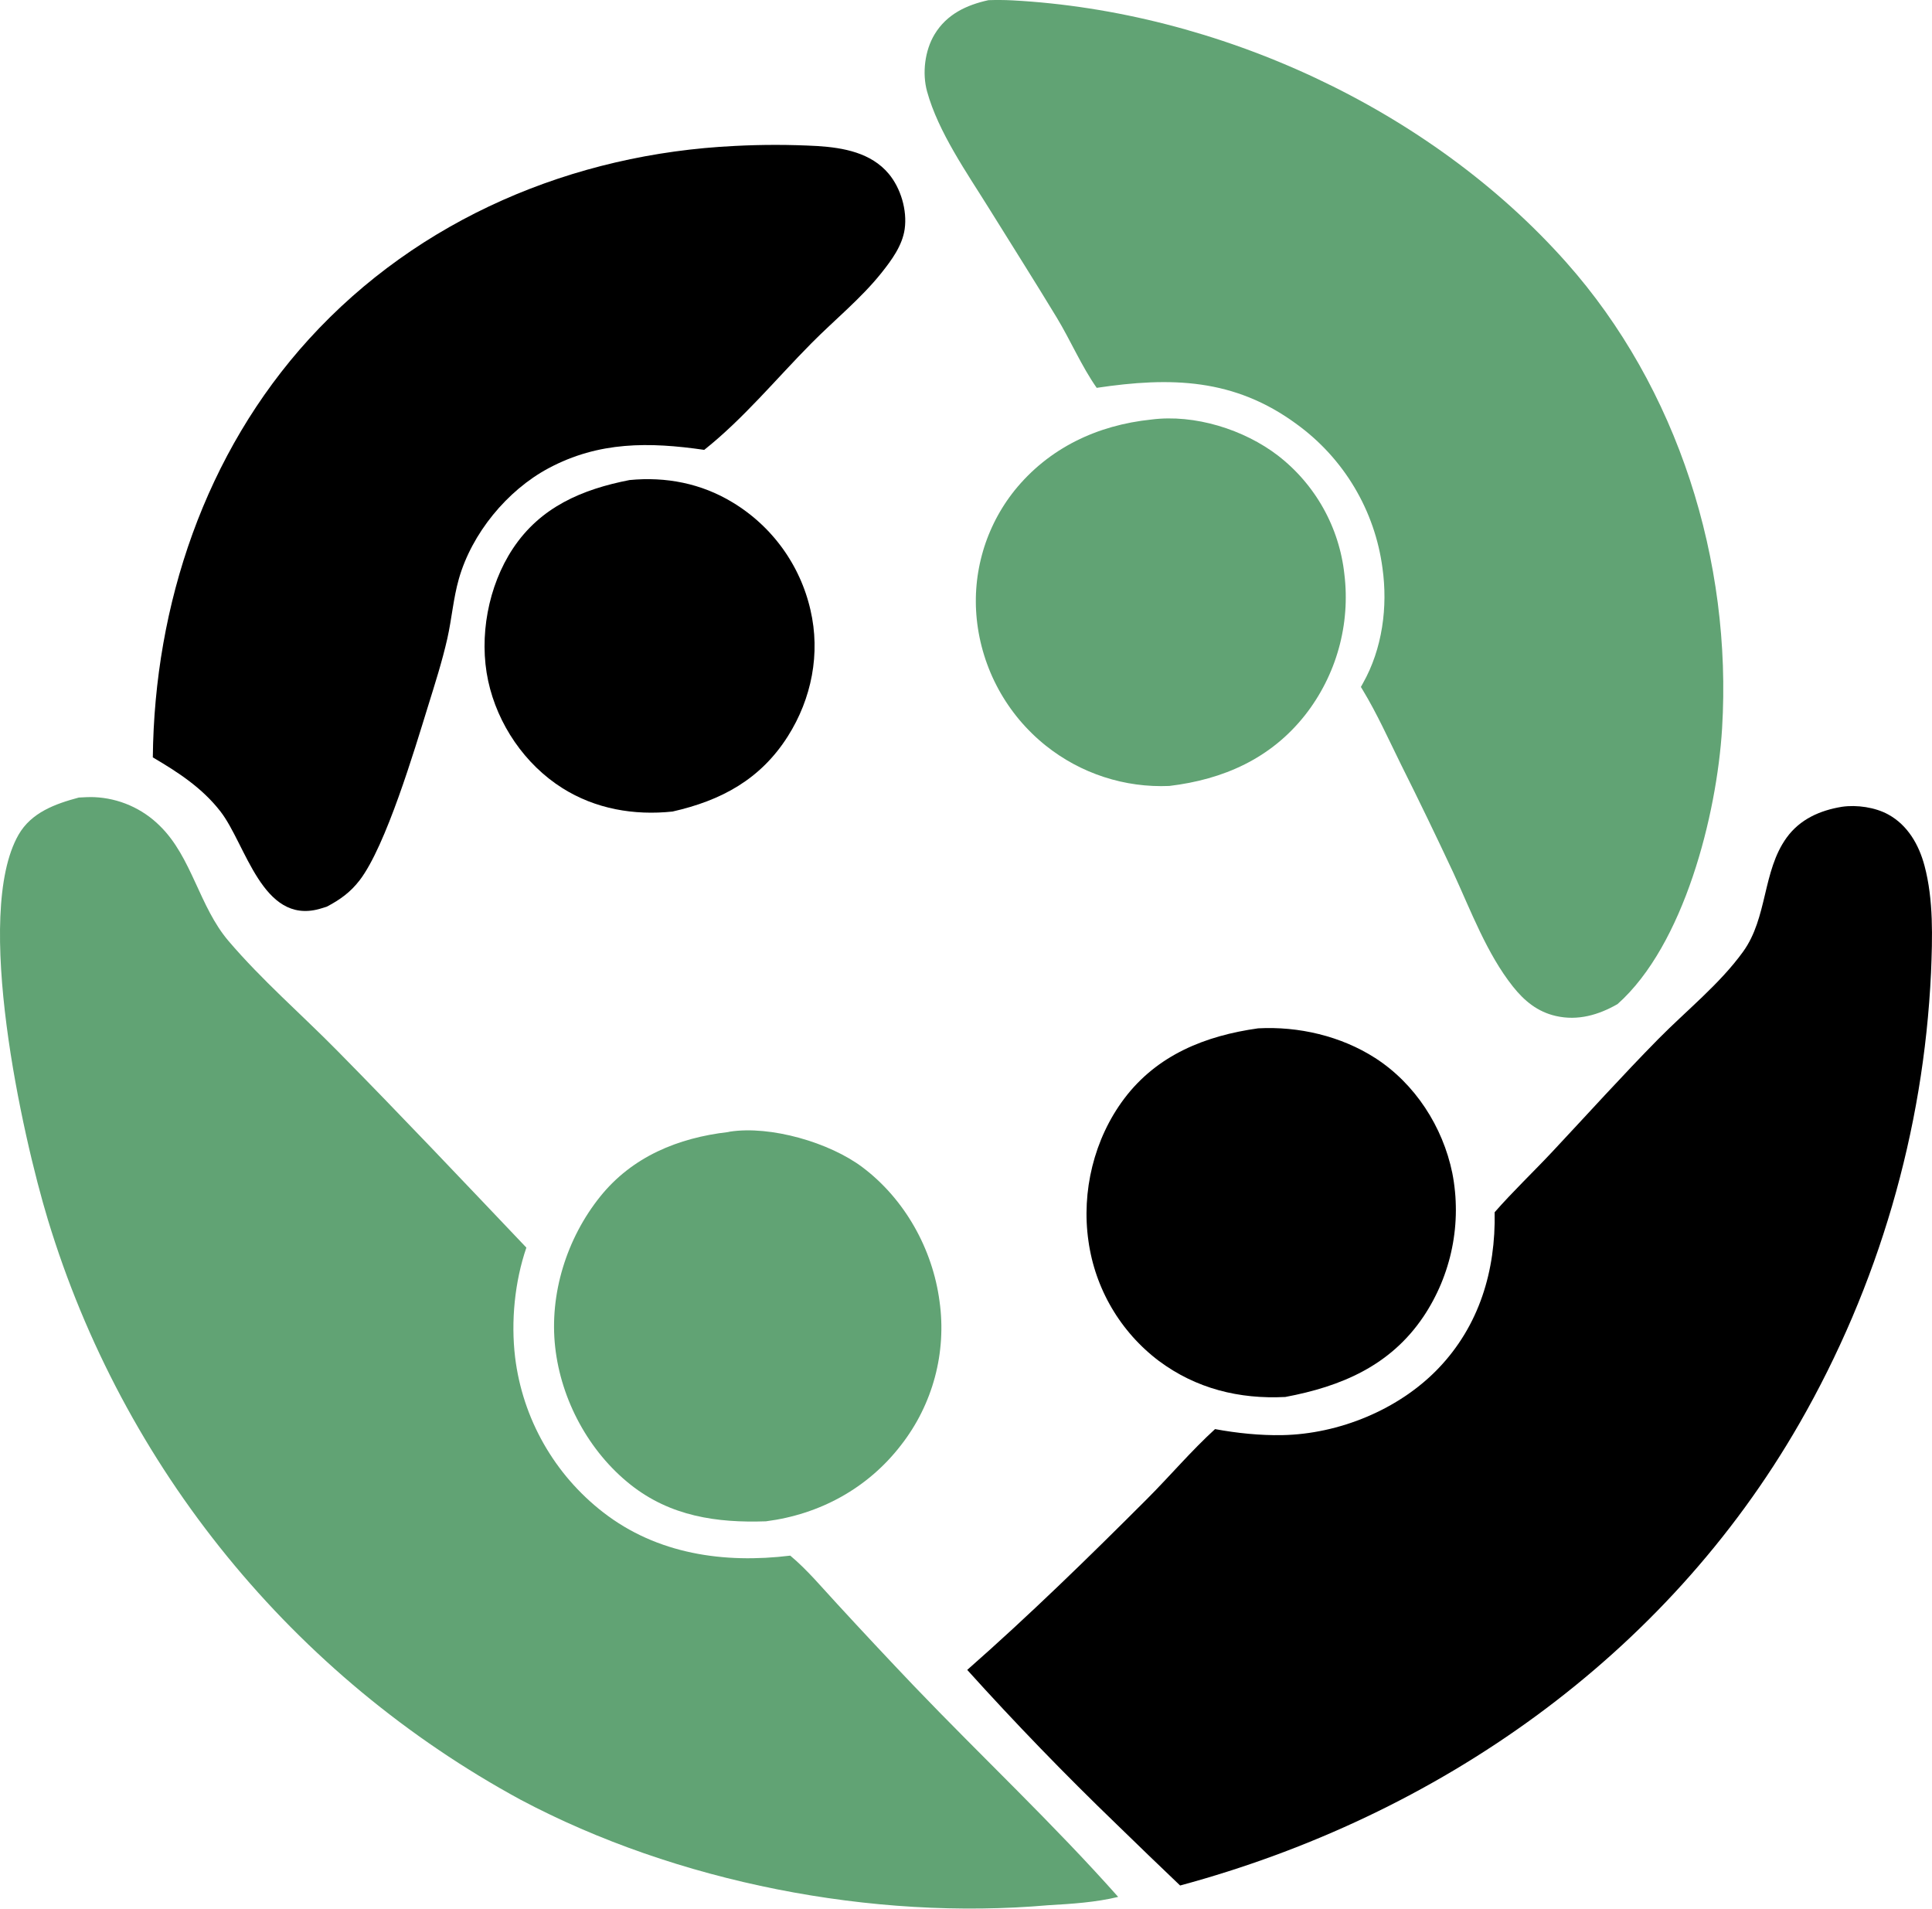
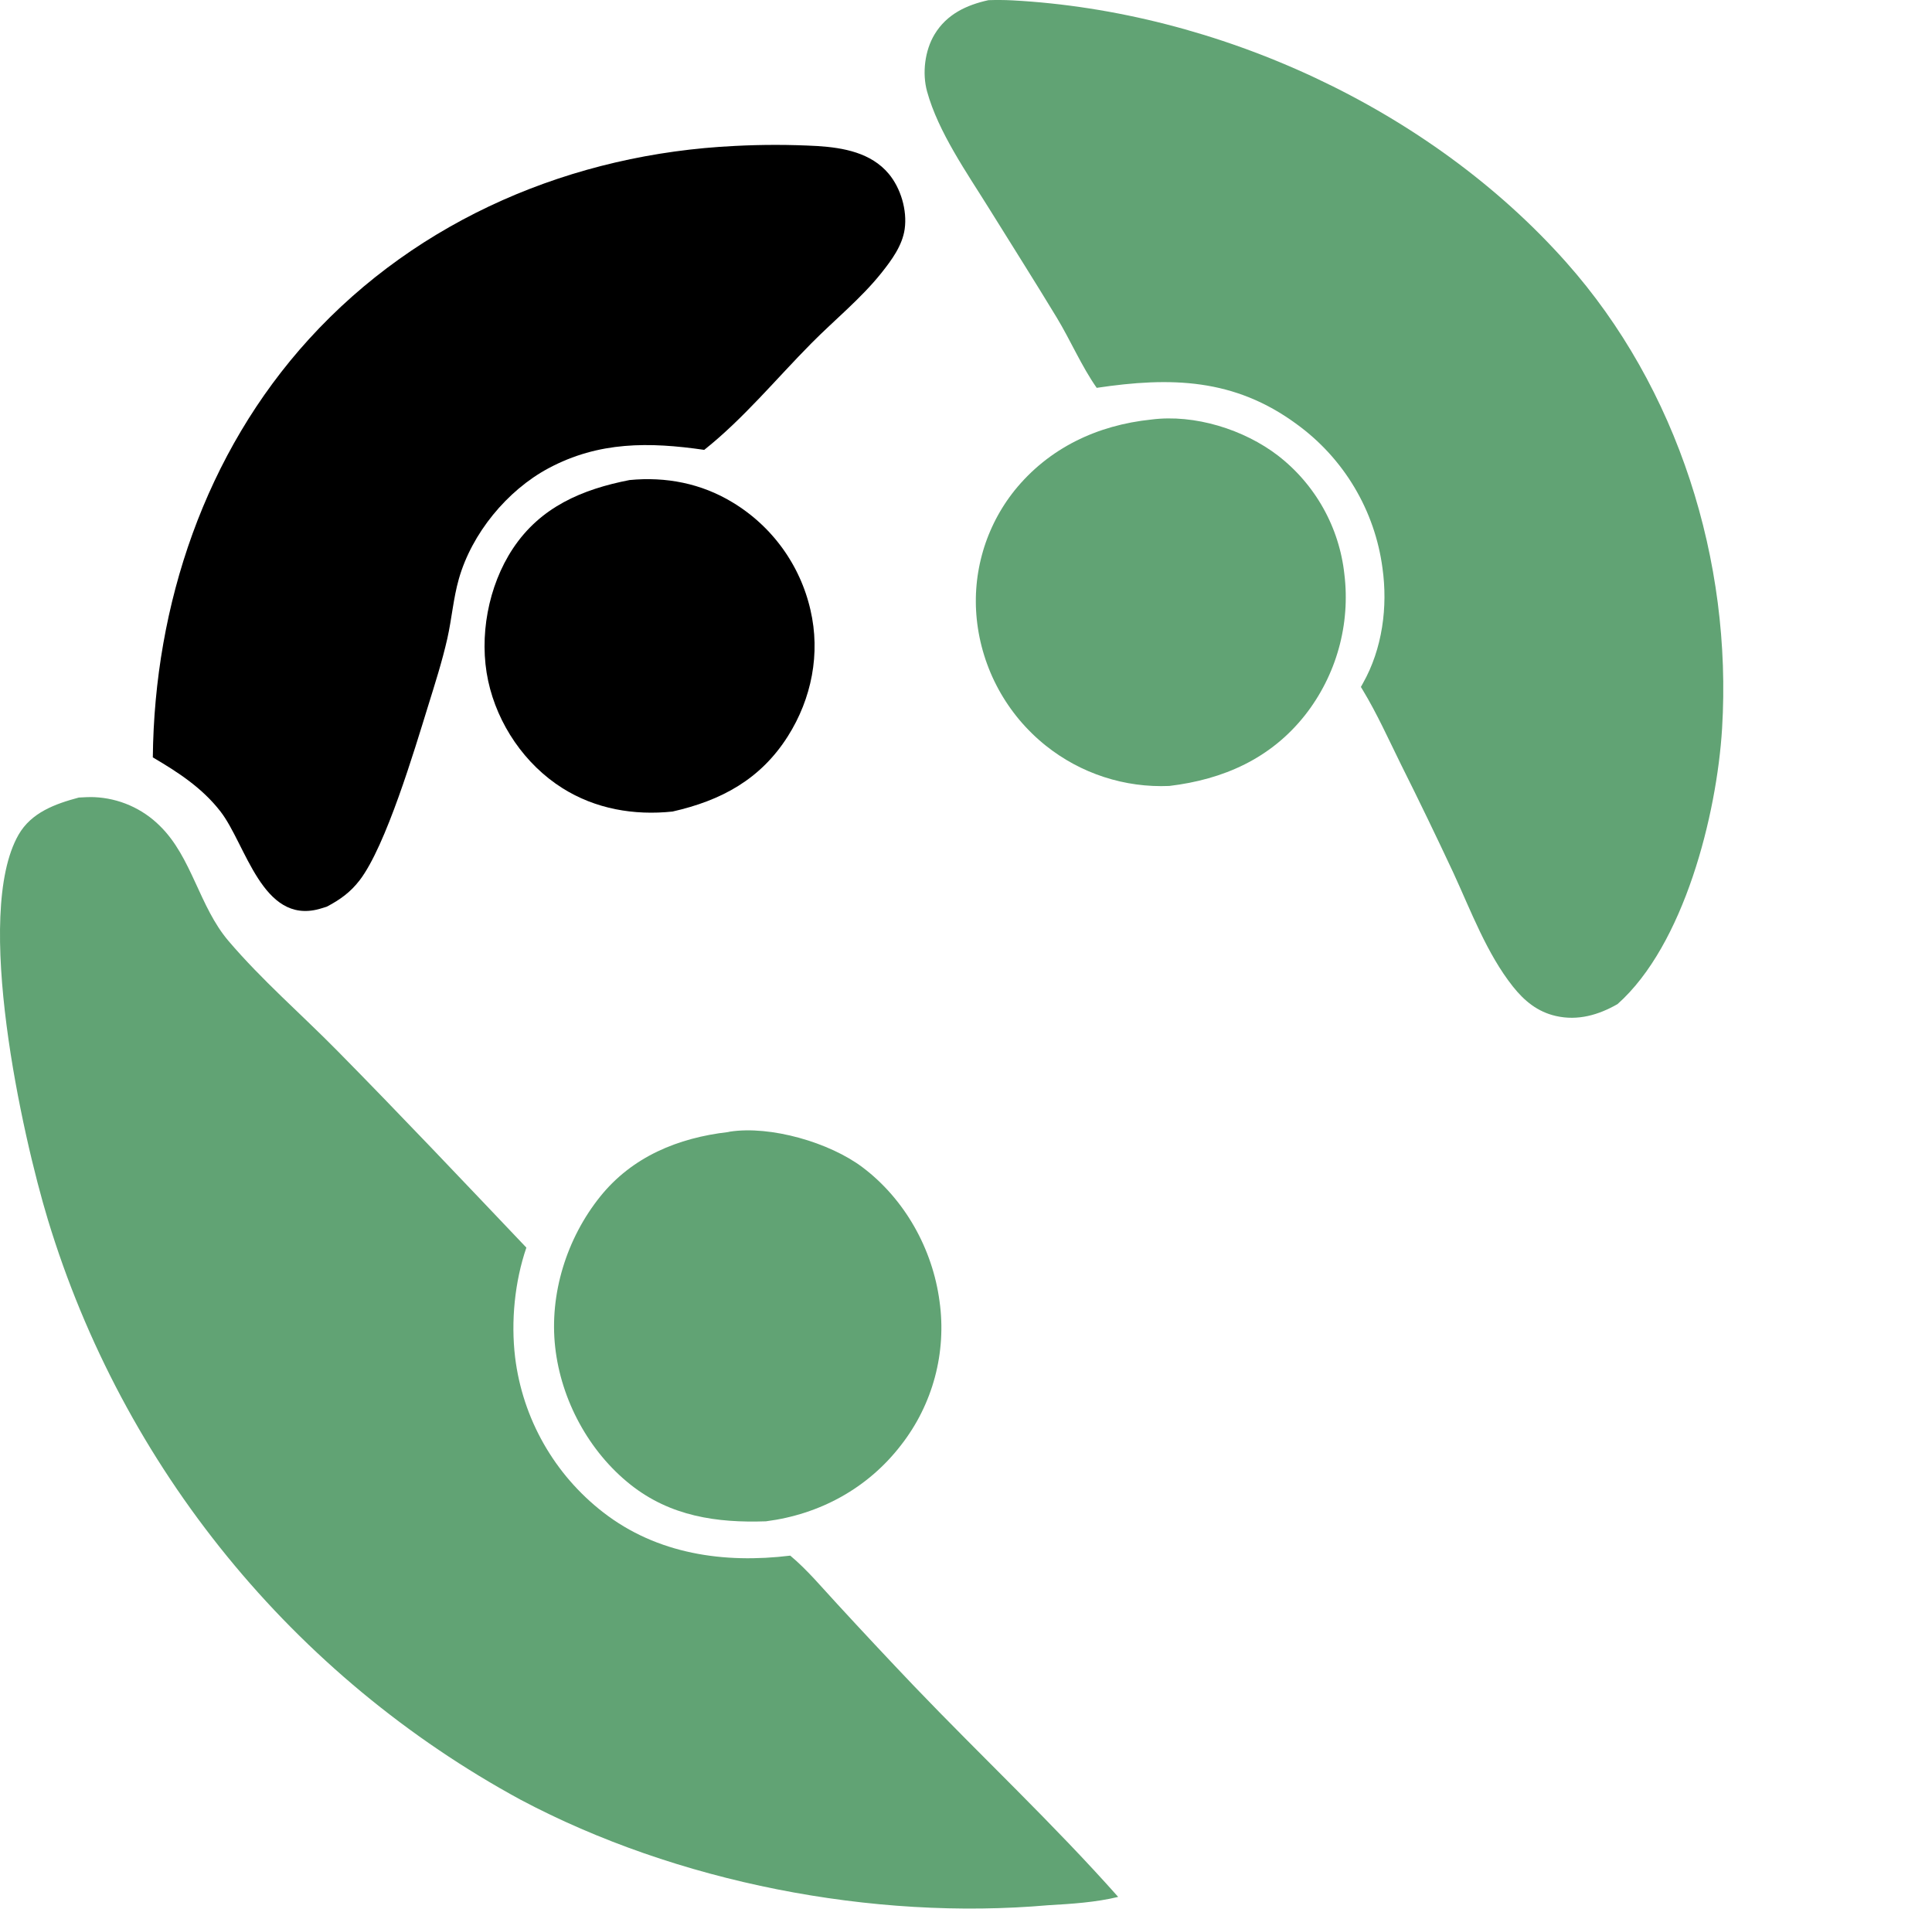
<svg xmlns="http://www.w3.org/2000/svg" viewBox="706.11 413.35 1022.35 1009.86">
  <g>
    <path fill="#61A374" d="M747.818 835.344C750.523 835.187 753.251 835.035 755.962 835.128Q757.175 835.179 758.385 835.286Q759.594 835.393 760.797 835.556Q762 835.719 763.195 835.937Q764.389 836.156 765.572 836.43Q766.755 836.703 767.924 837.032Q769.093 837.36 770.245 837.742Q771.398 838.125 772.531 838.56Q773.665 838.995 774.777 839.483Q775.889 839.97 776.977 840.508Q778.066 841.047 779.128 841.635Q780.19 842.224 781.224 842.861Q782.257 843.498 783.26 844.182Q784.264 844.866 785.234 845.596Q786.204 846.326 787.139 847.101Q788.075 847.875 788.973 848.692Q789.871 849.508 790.731 850.366C807.671 866.937 811.466 892.95 827.021 911.217C844.599 931.86 865.415 949.868 884.443 969.164C918.321 1003.52 951.397 1038.52 984.649 1073.48C978.446 1091.61 976.419 1112.52 978.689 1131.53Q978.873 1133.03 979.093 1134.53Q979.314 1136.02 979.571 1137.51Q979.829 1139 980.123 1140.48Q980.417 1141.97 980.747 1143.44Q981.078 1144.92 981.445 1146.38Q981.812 1147.85 982.214 1149.31Q982.617 1150.76 983.056 1152.21Q983.495 1153.66 983.969 1155.09Q984.443 1156.53 984.952 1157.95Q985.462 1159.37 986.006 1160.78Q986.55 1162.19 987.129 1163.59Q987.708 1164.99 988.322 1166.37Q988.935 1167.75 989.582 1169.12Q990.229 1170.48 990.91 1171.83Q991.59 1173.18 992.304 1174.51Q993.017 1175.85 993.764 1177.16Q994.51 1178.47 995.289 1179.77Q996.067 1181.07 996.877 1182.34Q997.688 1183.62 998.529 1184.87Q999.37 1186.13 1000.24 1187.36Q1001.11 1188.6 1002.02 1189.81Q1002.92 1191.02 1003.85 1192.22Q1004.78 1193.41 1005.74 1194.57Q1006.7 1195.74 1007.69 1196.88Q1008.68 1198.02 1009.7 1199.14Q1010.72 1200.26 1011.76 1201.35Q1012.81 1202.45 1013.88 1203.51Q1014.95 1204.58 1016.05 1205.62Q1017.14 1206.66 1018.27 1207.67Q1019.39 1208.68 1020.54 1209.67Q1021.68 1210.65 1022.85 1211.61Q1024.03 1212.56 1025.22 1213.49C1053.83 1235.72 1089.28 1240.74 1124.29 1236.46C1133.28 1243.95 1141.2 1253.49 1149.16 1262.07Q1169.36 1284.04 1189.96 1305.65C1225.61 1342.88 1263.61 1378.5 1297.81 1417.03C1285.98 1419.91 1273.1 1420.74 1260.96 1421.42C1167.87 1429.59 1064.13 1409.44 981.54 1365.59Q975.967 1362.56 970.47 1359.4Q964.972 1356.24 959.553 1352.94Q954.134 1349.64 948.797 1346.22Q943.459 1342.79 938.207 1339.23Q932.955 1335.68 927.79 1332Q922.626 1328.31 917.552 1324.51Q912.479 1320.7 907.5 1316.77Q902.521 1312.84 897.638 1308.8Q892.756 1304.75 887.974 1300.58Q883.191 1296.41 878.512 1292.13Q873.832 1287.85 869.258 1283.46Q864.683 1279.06 860.217 1274.56Q855.751 1270.06 851.396 1265.45Q847.041 1260.83 842.799 1256.12Q838.557 1251.4 834.432 1246.59Q830.306 1241.77 826.298 1236.85Q822.291 1231.94 818.404 1226.92Q814.517 1221.91 810.753 1216.81Q806.989 1211.7 803.351 1206.51Q799.712 1201.31 796.201 1196.03Q792.69 1190.75 789.308 1185.38Q785.927 1180.02 782.676 1174.57Q779.426 1169.12 776.309 1163.6Q773.192 1158.07 770.211 1152.48Q767.229 1146.88 764.385 1141.21Q761.54 1135.54 758.834 1129.8Q756.128 1124.07 753.562 1118.27Q750.997 1112.47 748.573 1106.61Q746.149 1100.74 743.868 1094.83Q741.588 1088.91 739.452 1082.94Q737.316 1076.96 735.325 1070.94Q733.335 1064.92 731.492 1058.85C717.813 1013.82 691.941 897.06 715.886 855.086C722.66 843.213 735.412 838.671 747.818 835.344Z" />
-     <path fill="#" d="M1680.86 840.228C1688.69 839.097 1698.35 840.491 1705.3 844.304C1715.65 849.978 1721.53 860.331 1724.49 871.399C1729.32 889.473 1728.69 909.486 1727.94 928.071Q1727.57 935.896 1726.97 943.707Q1726.37 951.517 1725.54 959.307Q1724.71 967.096 1723.65 974.858Q1722.59 982.619 1721.3 990.346Q1720.01 998.072 1718.49 1005.76Q1716.97 1013.44 1715.22 1021.08Q1713.47 1028.72 1711.5 1036.3Q1709.53 1043.88 1707.34 1051.4Q1705.14 1058.92 1702.72 1066.37Q1700.31 1073.82 1697.67 1081.2Q1695.03 1088.57 1692.18 1095.87Q1689.32 1103.16 1686.26 1110.37Q1683.19 1117.58 1679.9 1124.69Q1676.62 1131.81 1673.13 1138.82Q1669.64 1145.83 1665.95 1152.74Q1662.25 1159.65 1658.35 1166.44C1587.41 1289.96 1466.9 1374.19 1330.59 1411Q1313.66 1394.87 1296.92 1378.55Q1256 1339.12 1217.93 1296.92C1250.74 1268.08 1282.3 1237.28 1313.18 1206.37C1325.28 1194.25 1336.41 1181.07 1349.07 1169.51C1360.54 1171.64 1372.94 1172.92 1384.59 1172.7C1414.65 1172.13 1446.31 1159.22 1467.2 1137.44C1488.9 1114.82 1497.65 1085.6 1497.02 1054.77C1506.68 1043.73 1517.55 1033.42 1527.6 1022.69C1546.22 1002.82 1564.52 982.516 1583.62 963.123C1598.47 948.05 1616.09 934.074 1628.49 916.91C1641.55 898.832 1638.7 874.346 1651.51 856.6C1658.61 846.775 1669.26 842.111 1680.86 840.228Z" />
+     <path fill="#ffff" d="M1680.86 840.228C1688.69 839.097 1698.35 840.491 1705.3 844.304C1715.65 849.978 1721.53 860.331 1724.49 871.399C1729.32 889.473 1728.69 909.486 1727.94 928.071Q1727.57 935.896 1726.97 943.707Q1726.37 951.517 1725.54 959.307Q1724.71 967.096 1723.65 974.858Q1722.59 982.619 1721.3 990.346Q1720.01 998.072 1718.49 1005.76Q1716.97 1013.44 1715.22 1021.08Q1713.47 1028.72 1711.5 1036.3Q1709.53 1043.88 1707.34 1051.4Q1705.14 1058.92 1702.72 1066.37Q1700.31 1073.82 1697.67 1081.2Q1695.03 1088.57 1692.18 1095.87Q1689.32 1103.16 1686.26 1110.37Q1683.19 1117.58 1679.9 1124.69Q1676.62 1131.81 1673.13 1138.82Q1669.64 1145.83 1665.95 1152.74Q1662.25 1159.65 1658.35 1166.44C1587.41 1289.96 1466.9 1374.19 1330.59 1411Q1313.66 1394.87 1296.92 1378.55Q1256 1339.12 1217.93 1296.92C1250.74 1268.08 1282.3 1237.28 1313.18 1206.37C1325.28 1194.25 1336.41 1181.07 1349.07 1169.51C1360.54 1171.64 1372.94 1172.92 1384.59 1172.7C1414.65 1172.13 1446.31 1159.22 1467.2 1137.44C1488.9 1114.82 1497.65 1085.6 1497.02 1054.77C1506.68 1043.73 1517.55 1033.42 1527.6 1022.69C1546.22 1002.82 1564.52 982.516 1583.62 963.123C1598.47 948.05 1616.09 934.074 1628.49 916.91C1641.55 898.832 1638.7 874.346 1651.51 856.6C1658.61 846.775 1669.26 842.111 1680.86 840.228Z" />
    <path fill="#61A374" d="M1229.17 413.436Q1235.51 413.216 1241.85 413.539C1350.41 419.392 1462.41 470.589 1534.88 552.114C1594.09 618.733 1622.75 710.24 1617.38 798.753C1614.61 844.444 1597.25 913.381 1562.06 944.632C1552.01 950.395 1541.05 953.576 1529.44 950.931C1519.71 948.715 1512.74 942.956 1506.68 935.332C1492.91 917.987 1484.42 895.208 1475.21 875.218Q1461.68 846.275 1447.39 817.702C1440.89 804.527 1434.79 790.932 1427.18 778.36L1426.24 776.813L1426.66 776.084L1427.34 774.859C1437.61 756.672 1440.57 734.453 1437.67 713.935Q1437.48 712.526 1437.26 711.122Q1437.04 709.717 1436.78 708.319Q1436.52 706.921 1436.23 705.53Q1435.94 704.139 1435.61 702.756Q1435.28 701.373 1434.92 699.998Q1434.55 698.624 1434.16 697.259Q1433.76 695.894 1433.33 694.54Q1432.89 693.185 1432.43 691.842Q1431.96 690.5 1431.46 689.169Q1430.96 687.838 1430.43 686.521Q1429.89 685.203 1429.33 683.899Q1428.76 682.596 1428.16 681.307Q1427.56 680.018 1426.93 678.745Q1426.3 677.471 1425.63 676.214Q1424.97 674.957 1424.27 673.718Q1423.57 672.478 1422.85 671.257Q1422.12 670.035 1421.36 668.832Q1420.6 667.629 1419.82 666.446Q1419.03 665.263 1418.21 664.1Q1417.39 662.937 1416.55 661.795Q1415.7 660.654 1414.82 659.534Q1413.95 658.414 1413.04 657.316Q1412.14 656.219 1411.21 655.144Q1410.28 654.07 1409.32 653.02Q1408.36 651.969 1407.38 650.944Q1406.39 649.918 1405.38 648.918Q1404.37 647.917 1403.34 646.943Q1402.3 645.968 1401.24 645.02Q1400.18 644.072 1399.1 643.151Q1398.02 642.23 1396.91 641.337Q1395.81 640.444 1394.68 639.579Q1393.55 638.714 1392.4 637.878C1359.35 613.475 1325.66 612.703 1286.45 618.566C1278.43 607.141 1272.58 593.405 1265.3 581.377C1253.58 562.031 1241.45 542.921 1229.52 523.709C1217.79 504.835 1202.63 483.295 1196.68 461.731C1194.02 452.07 1195.5 440.054 1200.66 431.516C1207.11 420.863 1217.51 416.004 1229.17 413.436Z" />
    <path fill="#61A374" d="M1091.37 1012.34C1091.68 1012.27 1091.99 1012.18 1092.3 1012.13C1113.82 1008.8 1145.06 1017.83 1162.51 1030.97C1184.9 1047.82 1199.62 1074.21 1203.28 1101.9Q1203.46 1103.15 1203.6 1104.41Q1203.74 1105.66 1203.86 1106.92Q1203.97 1108.18 1204.05 1109.44Q1204.13 1110.7 1204.18 1111.97Q1204.23 1113.23 1204.25 1114.49Q1204.27 1115.76 1204.25 1117.02Q1204.24 1118.28 1204.19 1119.55Q1204.15 1120.81 1204.07 1122.07Q1203.99 1123.33 1203.88 1124.59Q1203.77 1125.85 1203.63 1127.11Q1203.49 1128.36 1203.32 1129.62Q1203.15 1130.87 1202.95 1132.12Q1202.74 1133.36 1202.51 1134.61Q1202.28 1135.85 1202.01 1137.08Q1201.75 1138.32 1201.45 1139.55Q1201.15 1140.78 1200.83 1142Q1200.5 1143.22 1200.14 1144.43Q1199.78 1145.64 1199.4 1146.85Q1199.01 1148.05 1198.59 1149.24Q1198.17 1150.44 1197.73 1151.62Q1197.28 1152.8 1196.8 1153.97Q1196.33 1155.14 1195.82 1156.3Q1195.31 1157.46 1194.78 1158.6Q1194.24 1159.75 1193.68 1160.88Q1193.12 1162.01 1192.53 1163.13Q1191.93 1164.24 1191.32 1165.35Q1190.7 1166.45 1190.05 1167.53Q1189.4 1168.62 1188.73 1169.69Q1188.06 1170.76 1187.35 1171.81Q1186.65 1172.86 1185.93 1173.9Q1185.2 1174.93 1184.45 1175.95Q1183.7 1176.96 1182.92 1177.96C1165.32 1200.84 1139.87 1214.66 1111.41 1218.3C1085.37 1219.21 1060.91 1215.62 1039.87 1198.99C1017.74 1181.49 1003.01 1154.11 999.894 1126.15C996.75 1097.97 1005.99 1068.56 1023.69 1046.5C1040.66 1025.35 1064.96 1015.4 1091.37 1012.34Z" />
-     <path fill="#" d="M1371.87 957.458C1393.28 956.315 1415.69 961.518 1433.8 973.15C1454.92 986.72 1469.6 1009.53 1474.62 1034.01Q1474.86 1035.23 1475.07 1036.46Q1475.28 1037.69 1475.46 1038.92Q1475.64 1040.16 1475.78 1041.39Q1475.93 1042.63 1476.05 1043.87Q1476.17 1045.11 1476.26 1046.35Q1476.34 1047.6 1476.4 1048.84Q1476.46 1050.09 1476.48 1051.33Q1476.51 1052.58 1476.51 1053.82Q1476.5 1055.07 1476.47 1056.32Q1476.43 1057.56 1476.37 1058.81Q1476.3 1060.05 1476.21 1061.29Q1476.11 1062.54 1475.99 1063.77Q1475.86 1065.01 1475.7 1066.25Q1475.55 1067.49 1475.36 1068.72Q1475.17 1069.95 1474.96 1071.18Q1474.74 1072.41 1474.49 1073.63Q1474.25 1074.85 1473.97 1076.06Q1473.69 1077.28 1473.39 1078.49Q1473.08 1079.69 1472.74 1080.89Q1472.41 1082.09 1472.04 1083.28Q1471.68 1084.48 1471.28 1085.66Q1470.89 1086.84 1470.46 1088.01Q1470.04 1089.18 1469.59 1090.34Q1469.14 1091.51 1468.66 1092.66Q1468.18 1093.81 1467.67 1094.94Q1467.16 1096.08 1466.62 1097.21Q1466.09 1098.33 1465.52 1099.44Q1464.96 1100.55 1464.37 1101.65Q1463.78 1102.75 1463.16 1103.83Q1462.54 1104.91 1461.9 1105.98Q1461.26 1107.04 1460.59 1108.1Q1459.92 1109.15 1459.22 1110.18C1441.75 1136 1415.85 1146.95 1386.24 1152.51C1361.88 1153.75 1339.06 1148.13 1319.31 1133.41Q1318.37 1132.7 1317.45 1131.97Q1316.53 1131.23 1315.62 1130.48Q1314.72 1129.72 1313.83 1128.94Q1312.95 1128.17 1312.08 1127.37Q1311.22 1126.57 1310.37 1125.75Q1309.53 1124.93 1308.7 1124.09Q1307.88 1123.25 1307.07 1122.39Q1306.27 1121.53 1305.48 1120.65Q1304.7 1119.77 1303.94 1118.87Q1303.18 1117.97 1302.44 1117.05Q1301.7 1116.14 1300.98 1115.2Q1300.27 1114.27 1299.57 1113.31Q1298.88 1112.36 1298.21 1111.39Q1297.54 1110.42 1296.89 1109.44Q1296.25 1108.45 1295.63 1107.45Q1295.01 1106.45 1294.41 1105.44Q1293.81 1104.42 1293.24 1103.39Q1292.67 1102.36 1292.12 1101.32Q1291.58 1100.27 1291.06 1099.22Q1290.53 1098.16 1290.04 1097.09Q1289.55 1096.02 1289.08 1094.94Q1288.61 1093.86 1288.17 1092.77Q1287.73 1091.68 1287.31 1090.57Q1286.9 1089.47 1286.51 1088.36Q1286.12 1087.25 1285.76 1086.13Q1285.4 1085 1285.07 1083.87Q1284.74 1082.74 1284.43 1081.61Q1284.13 1080.47 1283.85 1079.32Q1283.57 1078.18 1283.33 1077.03Q1283.08 1075.88 1282.86 1074.72Q1282.64 1073.56 1282.44 1072.4Q1282.25 1071.24 1282.09 1070.07C1278.29 1043.86 1285.02 1015.9 1301 994.669C1318.47 971.482 1343.98 961.369 1371.87 957.458Z" />
+     <path fill="#ffff" d="M1371.87 957.458C1393.28 956.315 1415.69 961.518 1433.8 973.15C1454.92 986.72 1469.6 1009.53 1474.62 1034.01Q1474.86 1035.23 1475.07 1036.46Q1475.28 1037.69 1475.46 1038.92Q1475.64 1040.16 1475.78 1041.39Q1475.93 1042.63 1476.05 1043.87Q1476.17 1045.11 1476.26 1046.35Q1476.34 1047.6 1476.4 1048.84Q1476.46 1050.09 1476.48 1051.33Q1476.51 1052.58 1476.51 1053.82Q1476.5 1055.07 1476.47 1056.32Q1476.43 1057.56 1476.37 1058.81Q1476.3 1060.05 1476.21 1061.29Q1476.11 1062.54 1475.99 1063.77Q1475.86 1065.01 1475.7 1066.25Q1475.55 1067.49 1475.36 1068.72Q1475.17 1069.95 1474.96 1071.18Q1474.74 1072.41 1474.49 1073.63Q1474.25 1074.85 1473.97 1076.06Q1473.69 1077.28 1473.39 1078.49Q1473.08 1079.69 1472.74 1080.89Q1472.41 1082.09 1472.04 1083.28Q1471.68 1084.48 1471.28 1085.66Q1470.89 1086.84 1470.46 1088.01Q1470.04 1089.18 1469.59 1090.34Q1469.14 1091.51 1468.66 1092.66Q1468.18 1093.81 1467.67 1094.94Q1467.16 1096.08 1466.62 1097.21Q1466.09 1098.33 1465.52 1099.44Q1464.96 1100.55 1464.37 1101.65Q1463.78 1102.75 1463.16 1103.83Q1462.54 1104.91 1461.9 1105.98Q1461.26 1107.04 1460.59 1108.1Q1459.92 1109.15 1459.22 1110.18C1441.75 1136 1415.85 1146.95 1386.24 1152.51C1361.88 1153.75 1339.06 1148.13 1319.31 1133.41Q1318.37 1132.7 1317.45 1131.97Q1316.53 1131.23 1315.62 1130.48Q1314.72 1129.72 1313.83 1128.94Q1312.95 1128.17 1312.08 1127.37Q1311.22 1126.57 1310.37 1125.75Q1309.53 1124.93 1308.7 1124.09Q1307.88 1123.25 1307.07 1122.39Q1306.27 1121.53 1305.48 1120.65Q1304.7 1119.77 1303.94 1118.87Q1303.18 1117.97 1302.44 1117.05Q1301.7 1116.14 1300.98 1115.2Q1300.27 1114.27 1299.57 1113.31Q1298.88 1112.36 1298.21 1111.39Q1297.54 1110.42 1296.89 1109.44Q1296.25 1108.45 1295.63 1107.45Q1295.01 1106.45 1294.41 1105.44Q1293.81 1104.42 1293.24 1103.39Q1292.67 1102.36 1292.12 1101.32Q1291.58 1100.27 1291.06 1099.22Q1290.53 1098.16 1290.04 1097.09Q1289.55 1096.02 1289.08 1094.94Q1288.61 1093.86 1288.17 1092.77Q1287.73 1091.68 1287.31 1090.57Q1286.9 1089.47 1286.51 1088.36Q1286.12 1087.25 1285.76 1086.13Q1285.4 1085 1285.07 1083.87Q1284.74 1082.74 1284.43 1081.61Q1284.13 1080.47 1283.85 1079.32Q1283.57 1078.18 1283.33 1077.03Q1283.08 1075.88 1282.86 1074.72Q1282.64 1073.56 1282.44 1072.4Q1282.25 1071.24 1282.09 1070.07C1278.29 1043.86 1285.02 1015.9 1301 994.669C1318.47 971.482 1343.98 961.369 1371.87 957.458Z" />
    <path fill="#61A374" d="M1315.35 635.338C1338.2 632.396 1364.38 640.56 1382.46 654.476Q1383.37 655.182 1384.26 655.911Q1385.16 656.639 1386.03 657.39Q1386.9 658.141 1387.76 658.913Q1388.61 659.686 1389.45 660.479Q1390.28 661.273 1391.1 662.087Q1391.91 662.902 1392.71 663.736Q1393.5 664.571 1394.28 665.425Q1395.05 666.279 1395.8 667.153Q1396.55 668.026 1397.28 668.918Q1398.01 669.81 1398.72 670.72Q1399.43 671.63 1400.11 672.557Q1400.79 673.484 1401.45 674.428Q1402.11 675.373 1402.75 676.333Q1403.39 677.293 1404 678.269Q1404.61 679.246 1405.2 680.237Q1405.79 681.228 1406.35 682.233Q1406.91 683.239 1407.45 684.258Q1407.99 685.278 1408.5 686.31Q1409.01 687.343 1409.49 688.388Q1409.98 689.433 1410.44 690.49Q1410.9 691.546 1411.33 692.614Q1411.76 693.682 1412.17 694.761Q1412.57 695.839 1412.95 696.928Q1413.33 698.016 1413.68 699.114Q1414.03 700.211 1414.35 701.317Q1414.68 702.423 1414.97 703.537Q1415.27 704.65 1415.54 705.771Q1415.8 706.892 1416.04 708.019Q1416.28 709.146 1416.49 710.279Q1416.7 711.411 1416.89 712.549Q1417.07 713.687 1417.22 714.829Q1417.37 715.971 1417.5 717.116Q1417.65 718.348 1417.77 719.584Q1417.89 720.819 1417.98 722.057Q1418.07 723.296 1418.13 724.536Q1418.19 725.776 1418.22 727.017Q1418.25 728.258 1418.24 729.499Q1418.24 730.74 1418.21 731.982Q1418.18 733.222 1418.12 734.462Q1418.05 735.702 1417.96 736.94Q1417.87 738.178 1417.74 739.413Q1417.62 740.648 1417.47 741.88Q1417.31 743.112 1417.13 744.34Q1416.94 745.567 1416.73 746.79Q1416.52 748.013 1416.27 749.23Q1416.03 750.447 1415.75 751.658Q1415.48 752.869 1415.18 754.072Q1414.87 755.276 1414.54 756.472Q1414.21 757.668 1413.84 758.855Q1413.48 760.042 1413.09 761.221Q1412.7 762.399 1412.28 763.567Q1411.86 764.735 1411.41 765.892Q1410.96 767.05 1410.48 768.196Q1410.01 769.342 1409.5 770.476Q1409 771.61 1408.46 772.731Q1407.93 773.852 1407.37 774.96Q1406.81 776.068 1406.22 777.161Q1405.64 778.255 1405.02 779.334Q1404.41 780.413 1403.77 781.477Q1403.13 782.54 1402.46 783.588Q1401.8 784.635 1401.1 785.666Q1400.41 786.697 1399.7 787.71Q1398.98 788.724 1398.24 789.719Q1397.5 790.715 1396.73 791.692C1378.58 814.705 1353.49 825.794 1324.88 829.208Q1322.69 829.303 1320.49 829.3Q1318.3 829.297 1316.11 829.196Q1313.92 829.095 1311.73 828.896Q1309.54 828.696 1307.37 828.399Q1305.2 828.102 1303.04 827.708Q1300.88 827.314 1298.74 826.823Q1296.6 826.333 1294.49 825.747Q1292.37 825.161 1290.29 824.481Q1288.2 823.801 1286.15 823.029Q1284.09 822.256 1282.07 821.392Q1280.06 820.528 1278.08 819.575Q1276.11 818.621 1274.17 817.58Q1272.24 816.539 1270.36 815.413Q1268.48 814.286 1266.65 813.077Q1264.81 811.867 1263.04 810.576Q1261.27 809.286 1259.55 807.917Q1258.59 807.153 1257.65 806.365Q1256.72 805.577 1255.8 804.766Q1254.88 803.955 1253.98 803.121Q1253.08 802.287 1252.21 801.432Q1251.33 800.576 1250.48 799.699Q1249.62 798.822 1248.79 797.924Q1247.95 797.026 1247.14 796.107Q1246.33 795.189 1245.54 794.25Q1244.76 793.312 1243.99 792.354Q1243.23 791.396 1242.49 790.42Q1241.75 789.444 1241.03 788.449Q1240.32 787.455 1239.63 786.443Q1238.94 785.431 1238.27 784.403Q1237.61 783.374 1236.97 782.329Q1236.33 781.284 1235.71 780.224Q1235.1 779.163 1234.51 778.088Q1233.93 777.012 1233.37 775.923Q1232.81 774.833 1232.27 773.73Q1231.74 772.627 1231.23 771.51Q1230.73 770.394 1230.25 769.266Q1229.77 768.138 1229.33 766.998Q1228.88 765.858 1228.46 764.708Q1228.03 763.557 1227.64 762.396Q1227.25 761.236 1226.89 760.066Q1226.52 758.896 1226.19 757.717Q1225.86 756.538 1225.55 755.351Q1225.25 754.165 1224.97 752.971Q1224.7 751.777 1224.45 750.577Q1224.21 749.376 1223.99 748.17Q1223.78 746.964 1223.59 745.753Q1223.41 744.542 1223.25 743.327Q1223.09 742.112 1222.97 740.893Q1222.85 739.764 1222.77 738.632Q1222.68 737.501 1222.62 736.367Q1222.56 735.234 1222.52 734.1Q1222.49 732.965 1222.49 731.83Q1222.48 730.695 1222.5 729.56Q1222.52 728.426 1222.57 727.292Q1222.62 726.158 1222.7 725.026Q1222.77 723.893 1222.88 722.763Q1222.98 721.633 1223.11 720.505Q1223.25 719.378 1223.4 718.254Q1223.56 717.13 1223.75 716.011Q1223.93 714.891 1224.15 713.776Q1224.36 712.661 1224.6 711.552Q1224.84 710.443 1225.11 709.339Q1225.37 708.236 1225.67 707.14Q1225.96 706.043 1226.28 704.954Q1226.6 703.865 1226.94 702.784Q1227.29 701.703 1227.66 700.631Q1228.03 699.559 1228.43 698.496Q1228.83 697.433 1229.25 696.38Q1229.68 695.327 1230.13 694.284Q1230.58 693.242 1231.05 692.211Q1231.52 691.179 1232.02 690.16Q1232.52 689.141 1233.04 688.133Q1233.57 687.126 1234.11 686.132Q1234.66 685.138 1235.23 684.157Q1235.81 683.177 1236.4 682.21Q1237 681.244 1237.61 680.292Q1238.23 679.34 1238.87 678.403Q1239.51 677.467 1240.18 676.546Q1240.84 675.625 1241.53 674.721Q1242.21 673.817 1242.92 672.929C1261.14 650.346 1286.75 638.299 1315.35 635.338Z" />
  </g>
  <g>
    <path d="M1094.87 490.578Q1116.83 489.425 1138.78 490.628C1152.48 491.509 1167.06 494.163 1176.38 505.291C1182.78 512.925 1186.23 524.612 1184.84 534.536C1183.61 543.276 1177.93 550.979 1172.56 557.719C1161.71 571.331 1147.7 582.625 1135.47 594.982C1116.84 613.792 1099.54 634.872 1078.77 651.383C1049.68 647.174 1023.02 646.84 996.339 661.124C974.39 672.874 955.746 695.651 948.919 719.659C945.972 730.023 945.178 740.766 942.812 751.239C940.081 763.331 936.227 775.327 932.561 787.162C925.436 810.159 910.345 860.956 896.435 879.093C891.566 885.443 886.069 889.387 879.055 893.078C877.685 893.51 876.315 893.967 874.928 894.342C844.915 902.452 836.247 860.105 822.795 842.742C813.131 830.268 800.401 821.974 786.978 814.102C787.811 733.195 814.709 653.039 869.636 592.743C927.697 529.007 1009.4 494.692 1094.87 490.578Z" />
    <path d="M1039.26 667.348C1058.47 665.489 1077.21 669.105 1093.8 679.193Q1094.77 679.775 1095.72 680.381Q1096.67 680.987 1097.6 681.617Q1098.53 682.246 1099.45 682.899Q1100.37 683.552 1101.27 684.228Q1102.18 684.904 1103.06 685.602Q1103.94 686.3 1104.81 687.02Q1105.68 687.74 1106.53 688.482Q1107.38 689.223 1108.2 689.986Q1109.03 690.749 1109.84 691.532Q1110.65 692.315 1111.45 693.119Q1112.24 693.922 1113.01 694.745Q1113.78 695.568 1114.52 696.41Q1115.27 697.252 1116 698.112Q1116.73 698.973 1117.43 699.851Q1118.14 700.73 1118.82 701.625Q1119.51 702.521 1120.17 703.434Q1120.83 704.347 1121.47 705.276Q1122.11 706.205 1122.72 707.15Q1123.33 708.095 1123.92 709.054Q1124.51 710.014 1125.08 710.989Q1125.65 711.963 1126.19 712.951Q1126.73 713.94 1127.25 714.941Q1127.76 715.943 1128.25 716.957Q1128.75 717.971 1129.21 718.997Q1129.68 720.024 1130.12 721.061Q1130.56 722.099 1130.97 723.147Q1131.38 724.195 1131.77 725.254Q1132.16 726.312 1132.52 727.38Q1132.88 728.447 1133.21 729.524Q1133.55 730.6 1133.85 731.685Q1134.16 732.769 1134.44 733.861Q1134.72 734.953 1134.97 736.051C1140.36 759.111 1135.62 783.038 1122.99 802.959C1108.53 825.759 1087.73 836.94 1061.99 842.75C1041.64 844.905 1021.22 841.4 1003.74 830.377C983.82 817.82 969.378 796.576 964.428 773.61C959.424 750.392 964.392 723.393 977.536 703.583C992.147 681.56 1014.18 672.247 1039.26 667.348Z" />
  </g>
</svg>
